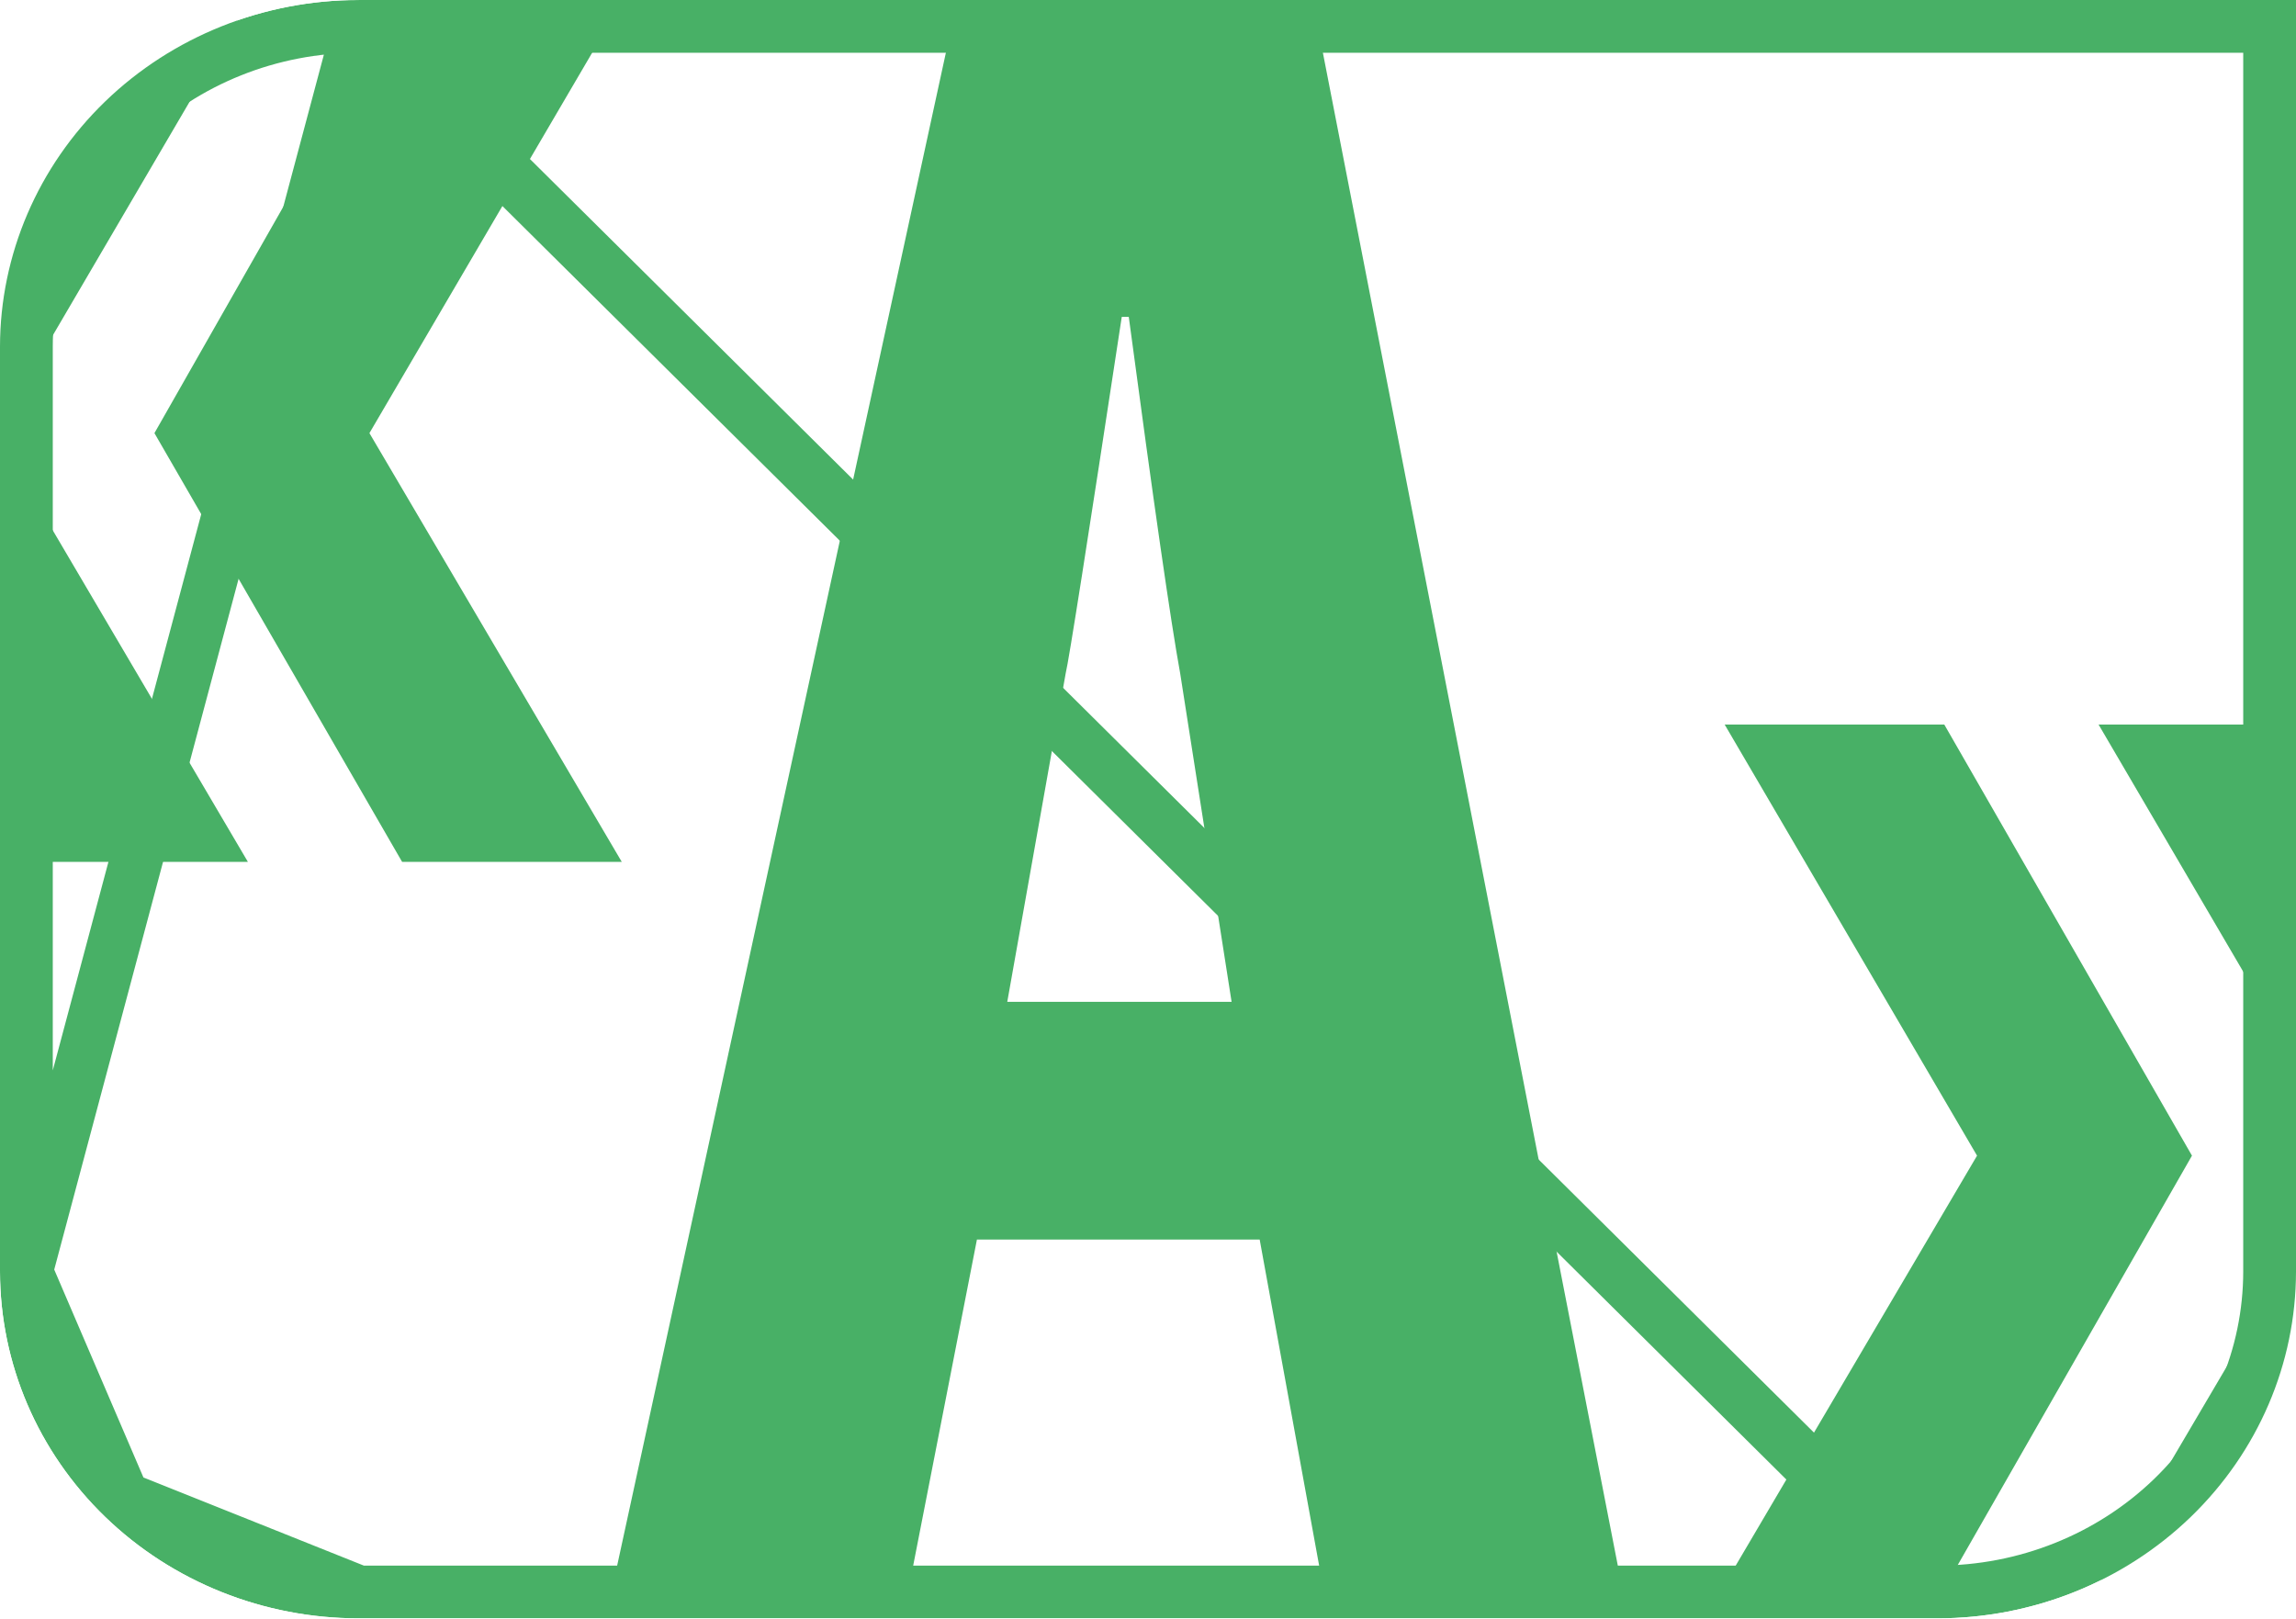
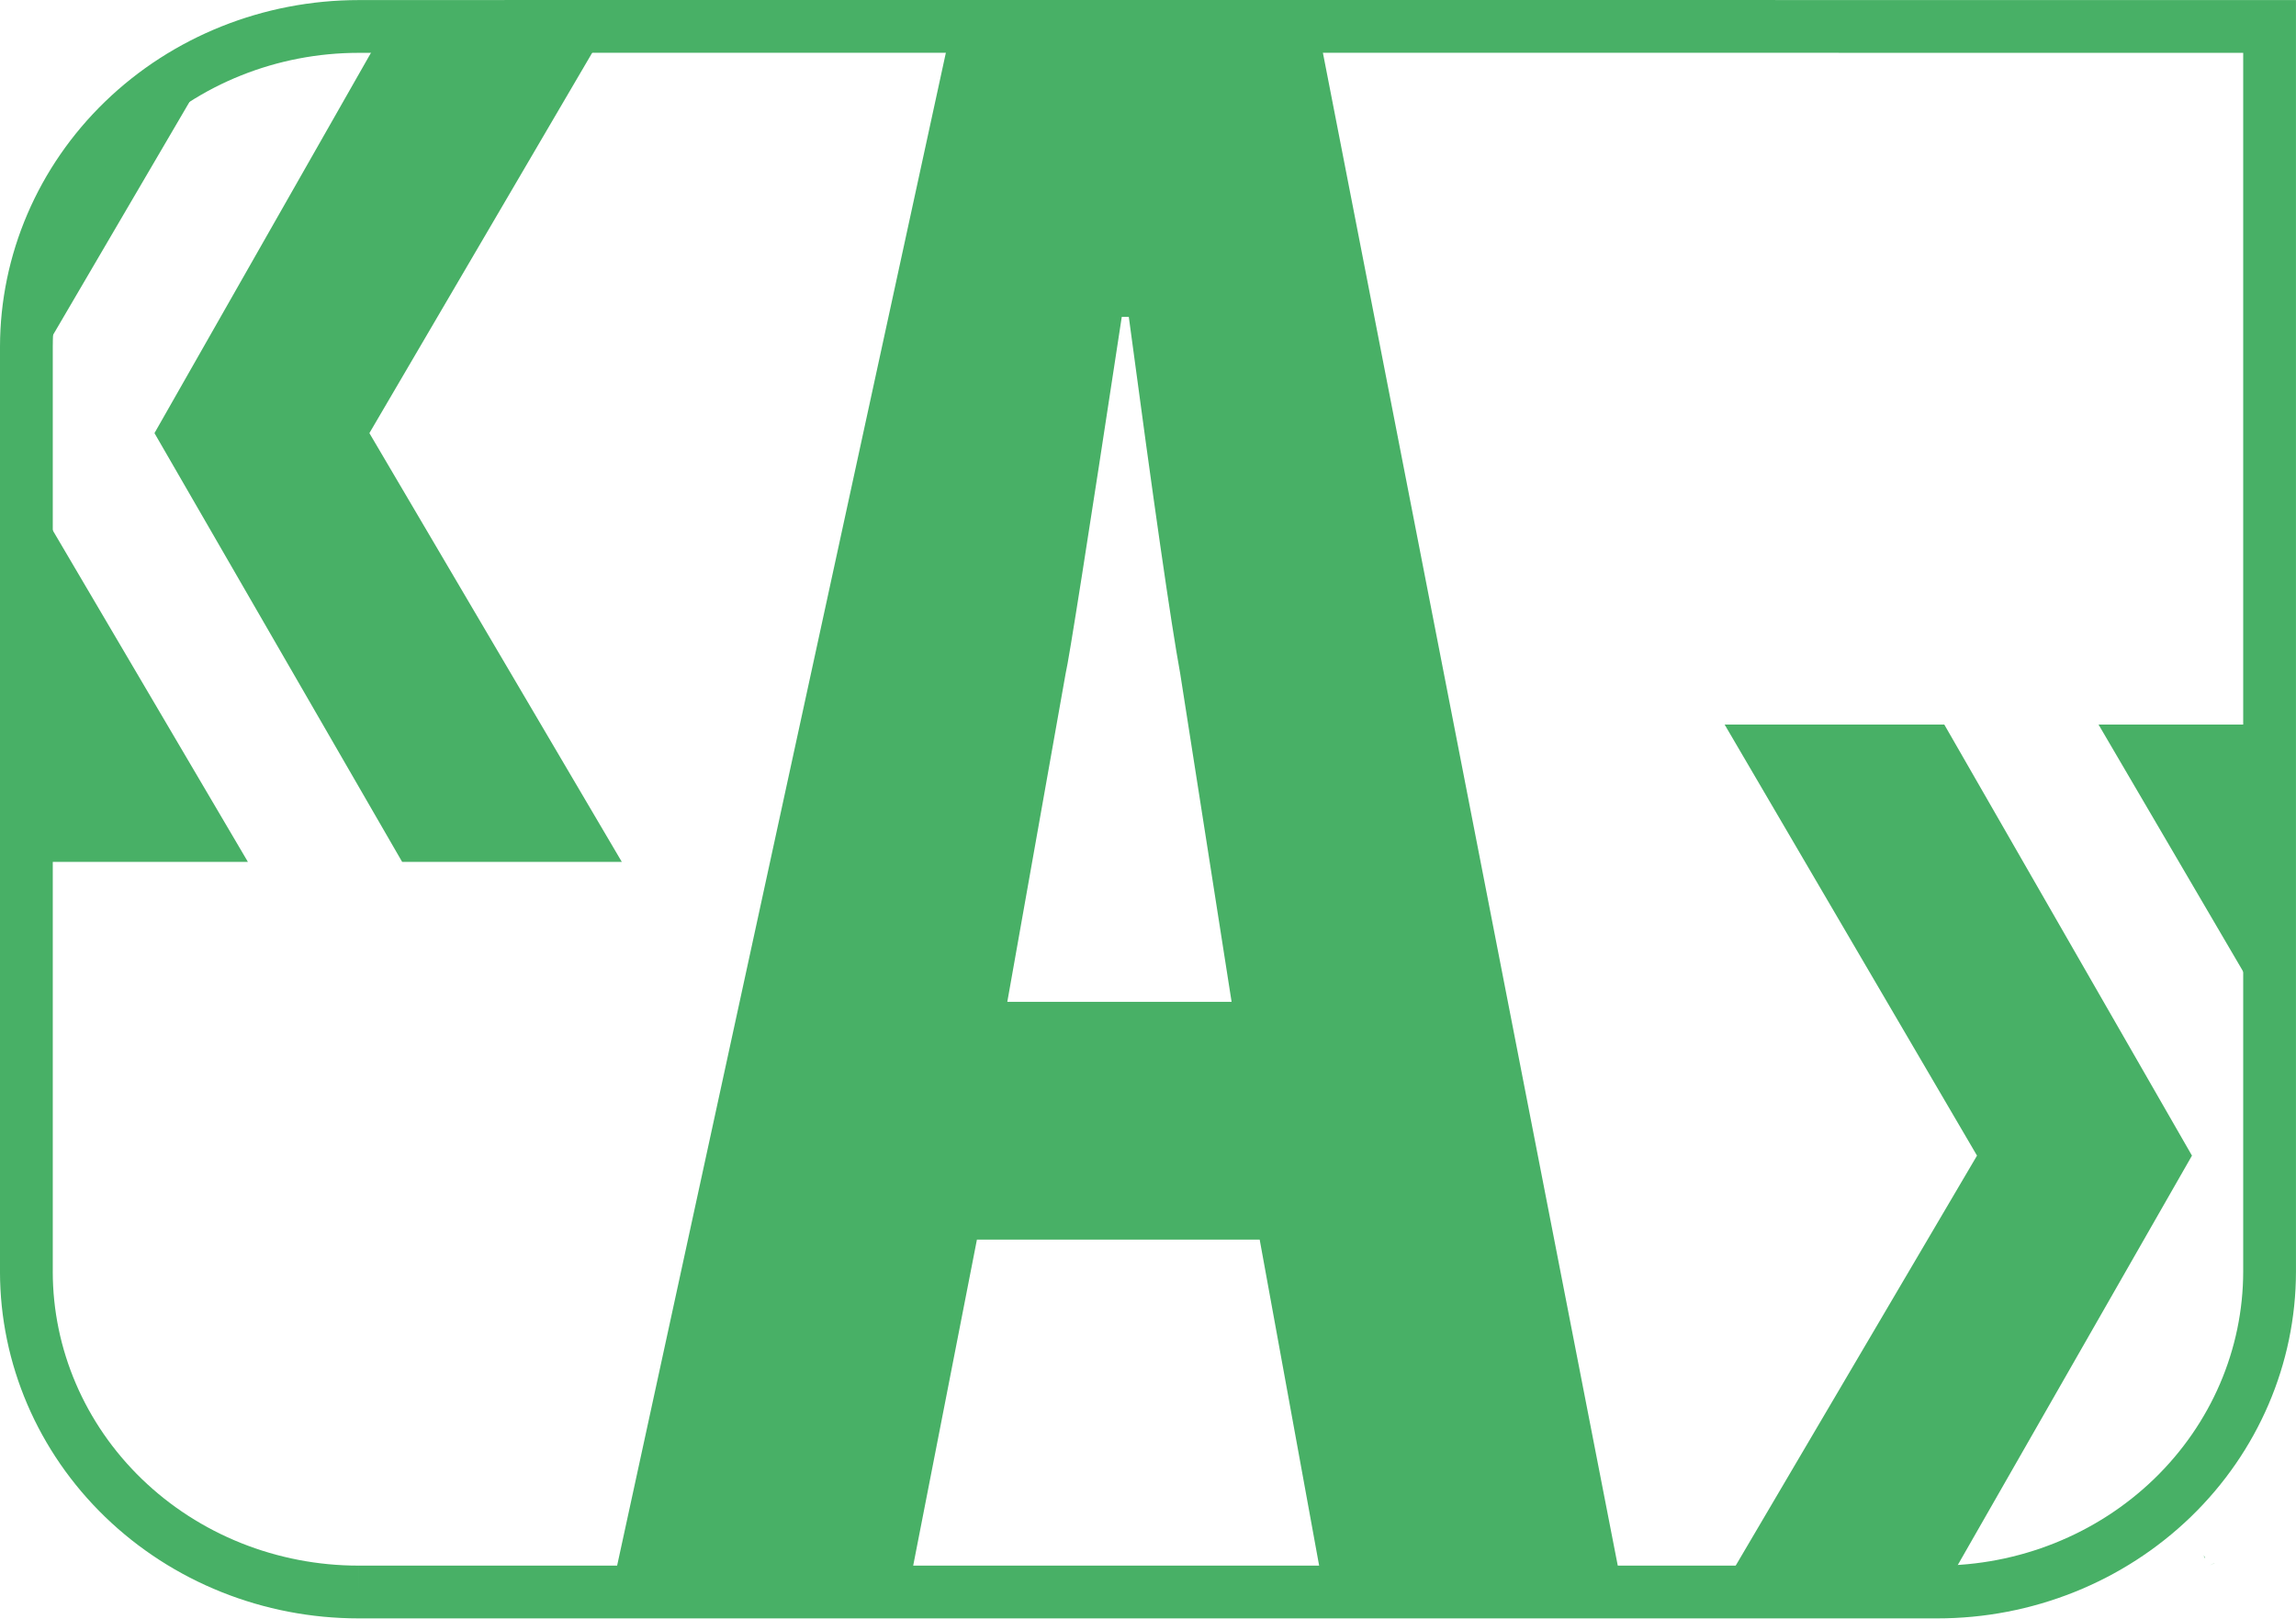
- <svg xmlns="http://www.w3.org/2000/svg" width="61" height="43" viewBox="0 0 61 43" fill="none">
+ <svg xmlns="http://www.w3.org/2000/svg" width="61" height="43" viewBox="0 0 61 43" fill="none" version="1.1" id="svg841">
+   <defs id="defs845" />
  <mask id="mask0" mask-type="alpha" maskUnits="userSpaceOnUse" x="0" y="0" width="61" height="44">
-     <path fill-rule="evenodd" clip-rule="evenodd" d="M9.531 1.28268e-06H61V33.787C60.998 36.232 59.992 38.576 58.205 40.304C56.417 42.031 53.993 43.001 51.467 43H9.531C7.005 43.001 4.581 42.031 2.794 40.303C1.007 38.576 0.002 36.232 0 33.787V9.213C0.002 6.768 1.007 4.424 2.794 2.696C4.581 0.969 7.005 -0.001 9.531 1.28268e-06Z" fill="#C4C4C4" />
+     <path fill-rule="evenodd" clip-rule="evenodd" d="M9.531 1.28268e-06H61V33.787C60.998 36.232 59.992 38.576 58.205 40.304C56.417 42.031 53.993 43.001 51.467 43H9.531C7.005 43.001 4.581 42.031 2.794 40.303C1.007 38.576 0.002 36.232 0 33.787V9.213C0.002 6.768 1.007 4.424 2.794 2.696C4.581 0.969 7.005 -0.001 9.531 1.28268e-06Z" fill="#C4C4C4" id="path832" />
  </mask>
-   <g mask="url(#mask0)">
-     <path d="M9.531 0.701H9.531C7.183 0.7 4.935 1.601 3.281 3.2C1.628 4.799 0.703 6.962 0.701 9.214V33.786L9.531 0.701ZM9.531 0.701H60.299V33.786C60.297 36.038 59.371 38.201 57.718 39.8C56.063 41.399 53.815 42.3 51.468 42.299H51.467M9.531 0.701L51.467 42.299M51.467 42.299H9.531H9.531M51.467 42.299H9.531M9.531 42.299C7.183 42.3 4.935 41.399 3.281 39.8M9.531 42.299L3.281 39.8M3.281 39.8C1.628 38.201 0.703 36.038 0.701 33.787L3.281 39.8Z" stroke="#48B066" stroke-width="1.402" />
-     <path fill-rule="evenodd" clip-rule="evenodd" d="M0.688 0.058L-5.83 11.508L0.688 22.9H6.586L-0.118 11.508L6.586 0.058H0.688ZM10.621 0.058L4.103 11.508L10.683 22.9H16.519L9.815 11.508L16.519 0.058H10.621ZM35.205 42.466H43.151L35.018 0.743H25.273L16.208 42.466H24.092L25.955 32.935H33.467L35.205 42.466ZM28.313 17.892C28.396 17.559 28.892 14.402 29.803 8.419H29.989C30.651 13.373 31.106 16.531 31.355 17.892L32.721 26.619H26.761L28.313 17.892ZM45.82 42.098H51.718L58.236 30.706L51.656 19.252H45.821L52.526 30.706L45.82 42.098ZM55.753 42.098H61.651L68.17 30.706L61.589 19.252H55.755L62.459 30.706L55.753 42.098Z" fill="#48B066" />
-   </g>
+   <path style="stroke:#48b066;stroke-width:1.402" id="path835" d="M 0.701,33.788 V 9.215 c 0.002,-2.251 0.927,-4.415 2.58,-6.013 1.654,-1.599 3.902,-2.499 6.249,-2.499 h 1.8e-4 c 1.088,-0.006 50.768,0 50.768,0 V 33.787 c -0.002,2.252 -0.928,4.415 -2.582,6.014 -1.655,1.599 -3.902,2.501 -6.25,2.499 h -2e-4 -41.936 -3.6e-4 m 0,0 c -2.348,0.001 -4.595,-0.9 -6.249,-2.499 m 0,0 c -1.653,-1.598 -2.579,-3.762 -2.58,-6.013" />
+   <path style="clip-rule:evenodd;fill:#48b066;fill-rule:evenodd" d="M 10.621 0.059 L 4.104 11.508 L 10.684 22.9 L 16.52 22.9 L 9.814 11.508 L 16.52 0.059 L 10.621 0.059 z M 25.273 0.742 L 16.207 42.467 L 24.092 42.467 L 25.955 32.936 L 33.467 32.936 L 35.205 42.467 L 43.15 42.467 L 35.018 0.742 L 25.273 0.742 z M 5.746 1.492 L 1.086 6.121 C 1.082 6.124 1.086 6.124 1.082 6.127 L 1.068 6.141 L 0.688 6.518 L 0.688 10.131 L 5.746 1.492 z M 29.803 8.42 L 29.99 8.42 C 30.652 13.374 31.106 16.531 31.355 17.893 L 32.721 26.619 L 26.762 26.619 L 28.312 17.893 C 28.395 17.56 28.892 14.402 29.803 8.42 z M 0.688 12.879 L 0.688 22.9 L 6.586 22.9 L 0.688 12.879 z M 45.82 19.252 L 52.525 30.705 L 45.82 42.098 L 51.719 42.098 L 58.236 30.705 L 51.656 19.252 L 45.82 19.252 z M 55.754 19.252 L 60.75 27.785 L 60.75 19.252 L 55.754 19.252 z M 58.545 41.324 C 58.555 41.352 58.571 41.379 58.584 41.406 C 58.585 41.403 58.585 41.4 58.586 41.396 C 58.58 41.369 58.561 41.343 58.545 41.324 z M 58.822 41.537 C 58.802 41.544 58.746 41.575 58.709 41.592 C 58.801 41.547 58.881 41.518 58.822 41.537 z " id="path837" />
</svg>
